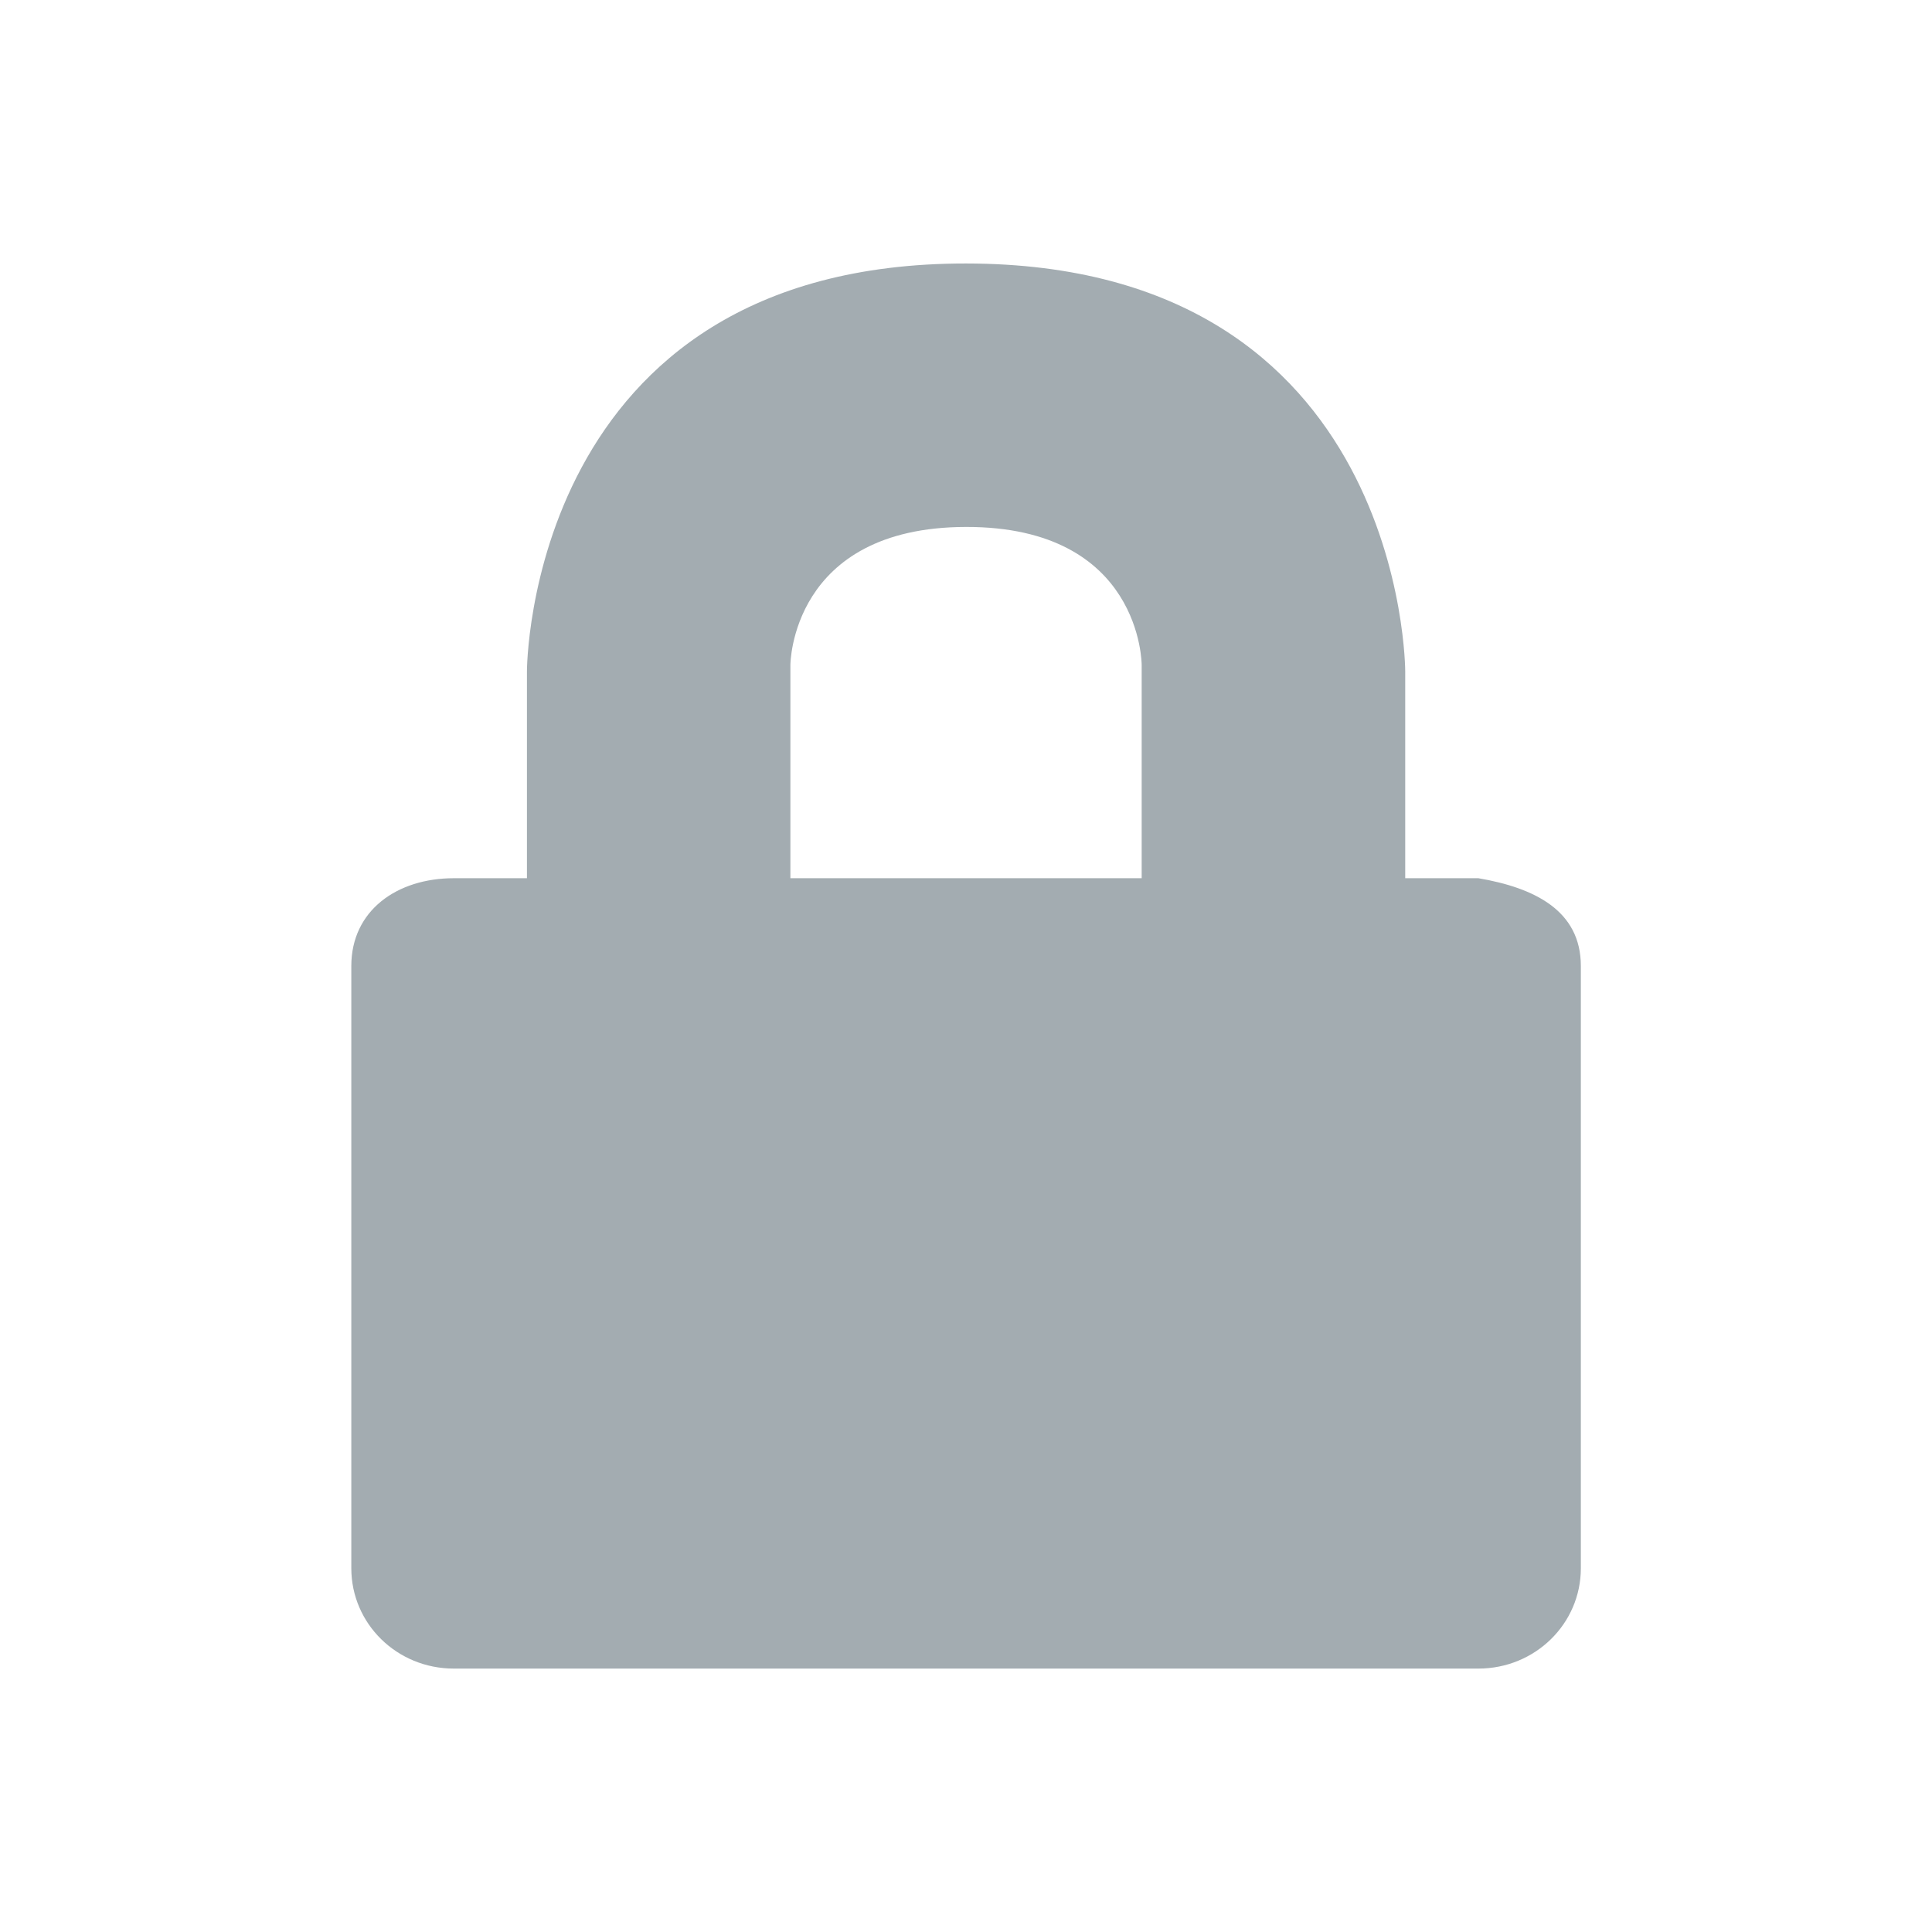
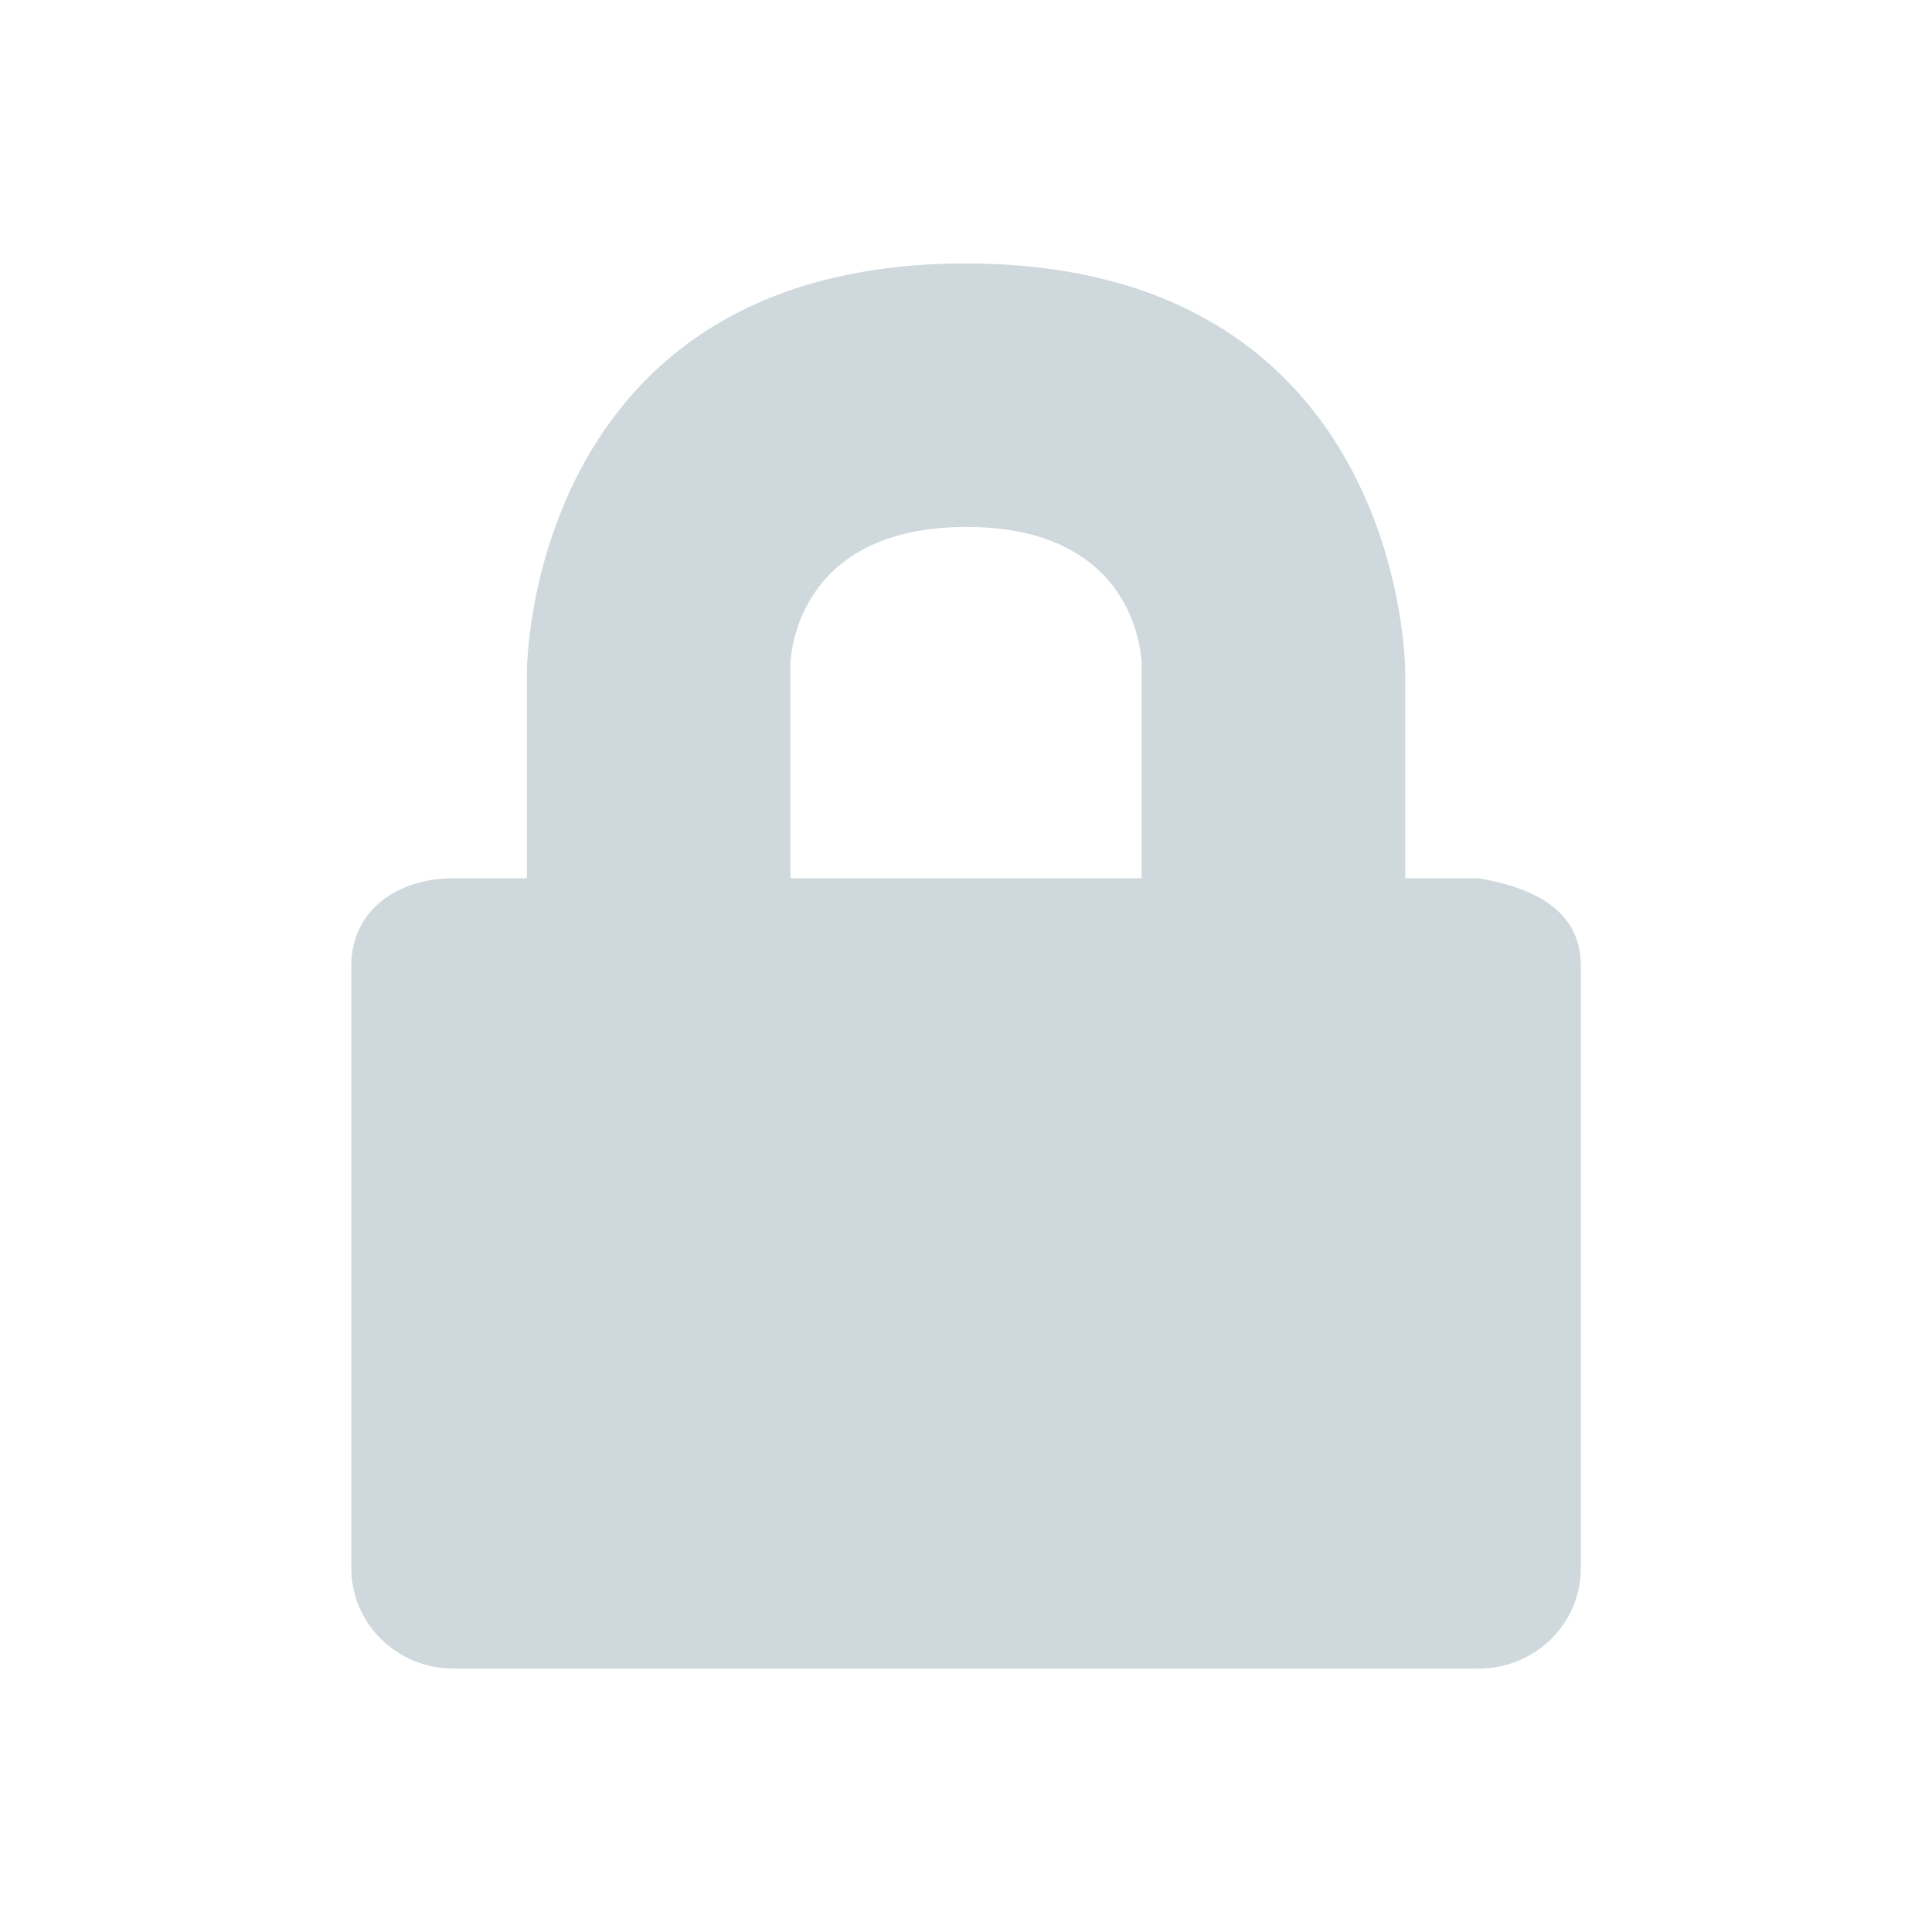
<svg xmlns="http://www.w3.org/2000/svg" xmlns:ns1="http://www.openswatchbook.org/uri/2009/osb" id="svg7384" style="enable-background:new" width="22" height="22" version="1.1">
  <defs id="defs7386">
    <linearGradient id="linearGradient5606" ns1:paint="solid">
      <stop id="stop5608" style="stop-color:#000000;stop-opacity:1;" offset="0" />
    </linearGradient>
  </defs>
  <g id="kgpg" style="display:inline;enable-background:new" transform="translate(-346.9976,257.0034)">
    <rect id="rect4192-0" style="opacity:0;fill:#2b0000;fill-opacity:0.404;fill-rule:nonzero;stroke:none;stroke-width:1;stroke-linecap:round;stroke-linejoin:round;stroke-miterlimit:4;stroke-dasharray:none;stroke-dashoffset:0;stroke-opacity:1" width="22" height="22" x="347" y="-257" />
-     <path id="path5975-0" style="color:#000000;display:inline;overflow:visible;visibility:visible;opacity:1;fill:#a3acb1;fill-opacity:1;fill-rule:nonzero;stroke:none;stroke-width:1;marker:none;enable-background:accumulate" d="m 357.998,-254.003 c -5.003,-0.003 -5,4.643 -5,4.643 l 0,2.357 -0.833,0 c -0.646,0 -1.167,0.367 -1.167,1 l 0,6.857 c 0,0.633 0.52,1.143 1.167,1.143 l 11.667,0 c 0.646,0 1.167,-0.51 1.167,-1.143 l 0,-6.857 c 0,-0.633 -0.53,-0.891 -1.167,-1 l -0.833,0 0,-2.357 c 0,0 0.003,-4.639 -5,-4.643 z m 0,3 c 2.003,-0.003 2,1.571 2,1.571 l 0,2.429 -4,0 0,-2.429 c 0,0 0.003,-1.568 2,-1.571 z" />
+     <path id="path5975-0" style="color:#000000;display:inline;overflow:visible;visibility:visible;opacity:1;fill:#cfd8dc;fill-opacity:1;fill-rule:nonzero;stroke:none;stroke-width:1;marker:none;enable-background:accumulate" d="m 357.998,-254.003 c -5.003,-0.003 -5,4.643 -5,4.643 l 0,2.357 -0.833,0 c -0.646,0 -1.167,0.367 -1.167,1 l 0,6.857 c 0,0.633 0.52,1.143 1.167,1.143 l 11.667,0 c 0.646,0 1.167,-0.51 1.167,-1.143 l 0,-6.857 c 0,-0.633 -0.53,-0.891 -1.167,-1 l -0.833,0 0,-2.357 c 0,0 0.003,-4.639 -5,-4.643 z m 0,3 c 2.003,-0.003 2,1.571 2,1.571 l 0,2.429 -4,0 0,-2.429 c 0,0 0.003,-1.568 2,-1.571 z" />
  </g>
  <g id="16-16-kgpg" style="display:inline;enable-background:new" transform="translate(-346.9976,310.0034)">
    <rect id="rect4258" style="opacity:0;fill:#ff7dff;fill-opacity:1;stroke:none;stroke-opacity:1" width="16" height="16" x="350" y="-286" />
    <g id="layer9-4" style="display:inline" transform="translate(2.99739,-35.00336)">
-       <path id="path5975-5" style="color:#000000;display:inline;overflow:visible;visibility:visible;opacity:1;fill:#a3acb1;fill-opacity:1;fill-rule:nonzero;stroke:none;stroke-width:1;marker:none;enable-background:accumulate" d="m 355,-250 c -2.216,0 -4,1.822 -4,4.062 l 0,1.938 -1,0 c -0.554,0 -1,0.446 -1,1 l 0,6 c 0,0.554 0.446,1 1,1 l 10,0 c 0.554,0 1,-0.446 1,-1 l 0,-6 c 0,-0.554 -0.446,-1 -1,-1 l -1,0 0,-1.938 c 0,-2.24 -1.784,-4.062 -4,-4.062 z m 0,2 c 1.108,0 2,0.892 2,2 l 0,2 -4,0 0,-2 c 0,-1.108 0.892,-2 2,-2 z" />
+       <path id="path5975-5" style="color:#000000;display:inline;overflow:visible;visibility:visible;opacity:1;fill:#cfd8dc;fill-opacity:1;fill-rule:nonzero;stroke:none;stroke-width:1;marker:none;enable-background:accumulate" d="m 355,-250 c -2.216,0 -4,1.822 -4,4.062 l 0,1.938 -1,0 c -0.554,0 -1,0.446 -1,1 l 0,6 c 0,0.554 0.446,1 1,1 l 10,0 c 0.554,0 1,-0.446 1,-1 l 0,-6 c 0,-0.554 -0.446,-1 -1,-1 l -1,0 0,-1.938 c 0,-2.24 -1.784,-4.062 -4,-4.062 z m 0,2 c 1.108,0 2,0.892 2,2 l 0,2 -4,0 0,-2 c 0,-1.108 0.892,-2 2,-2 z" />
    </g>
  </g>
</svg>
